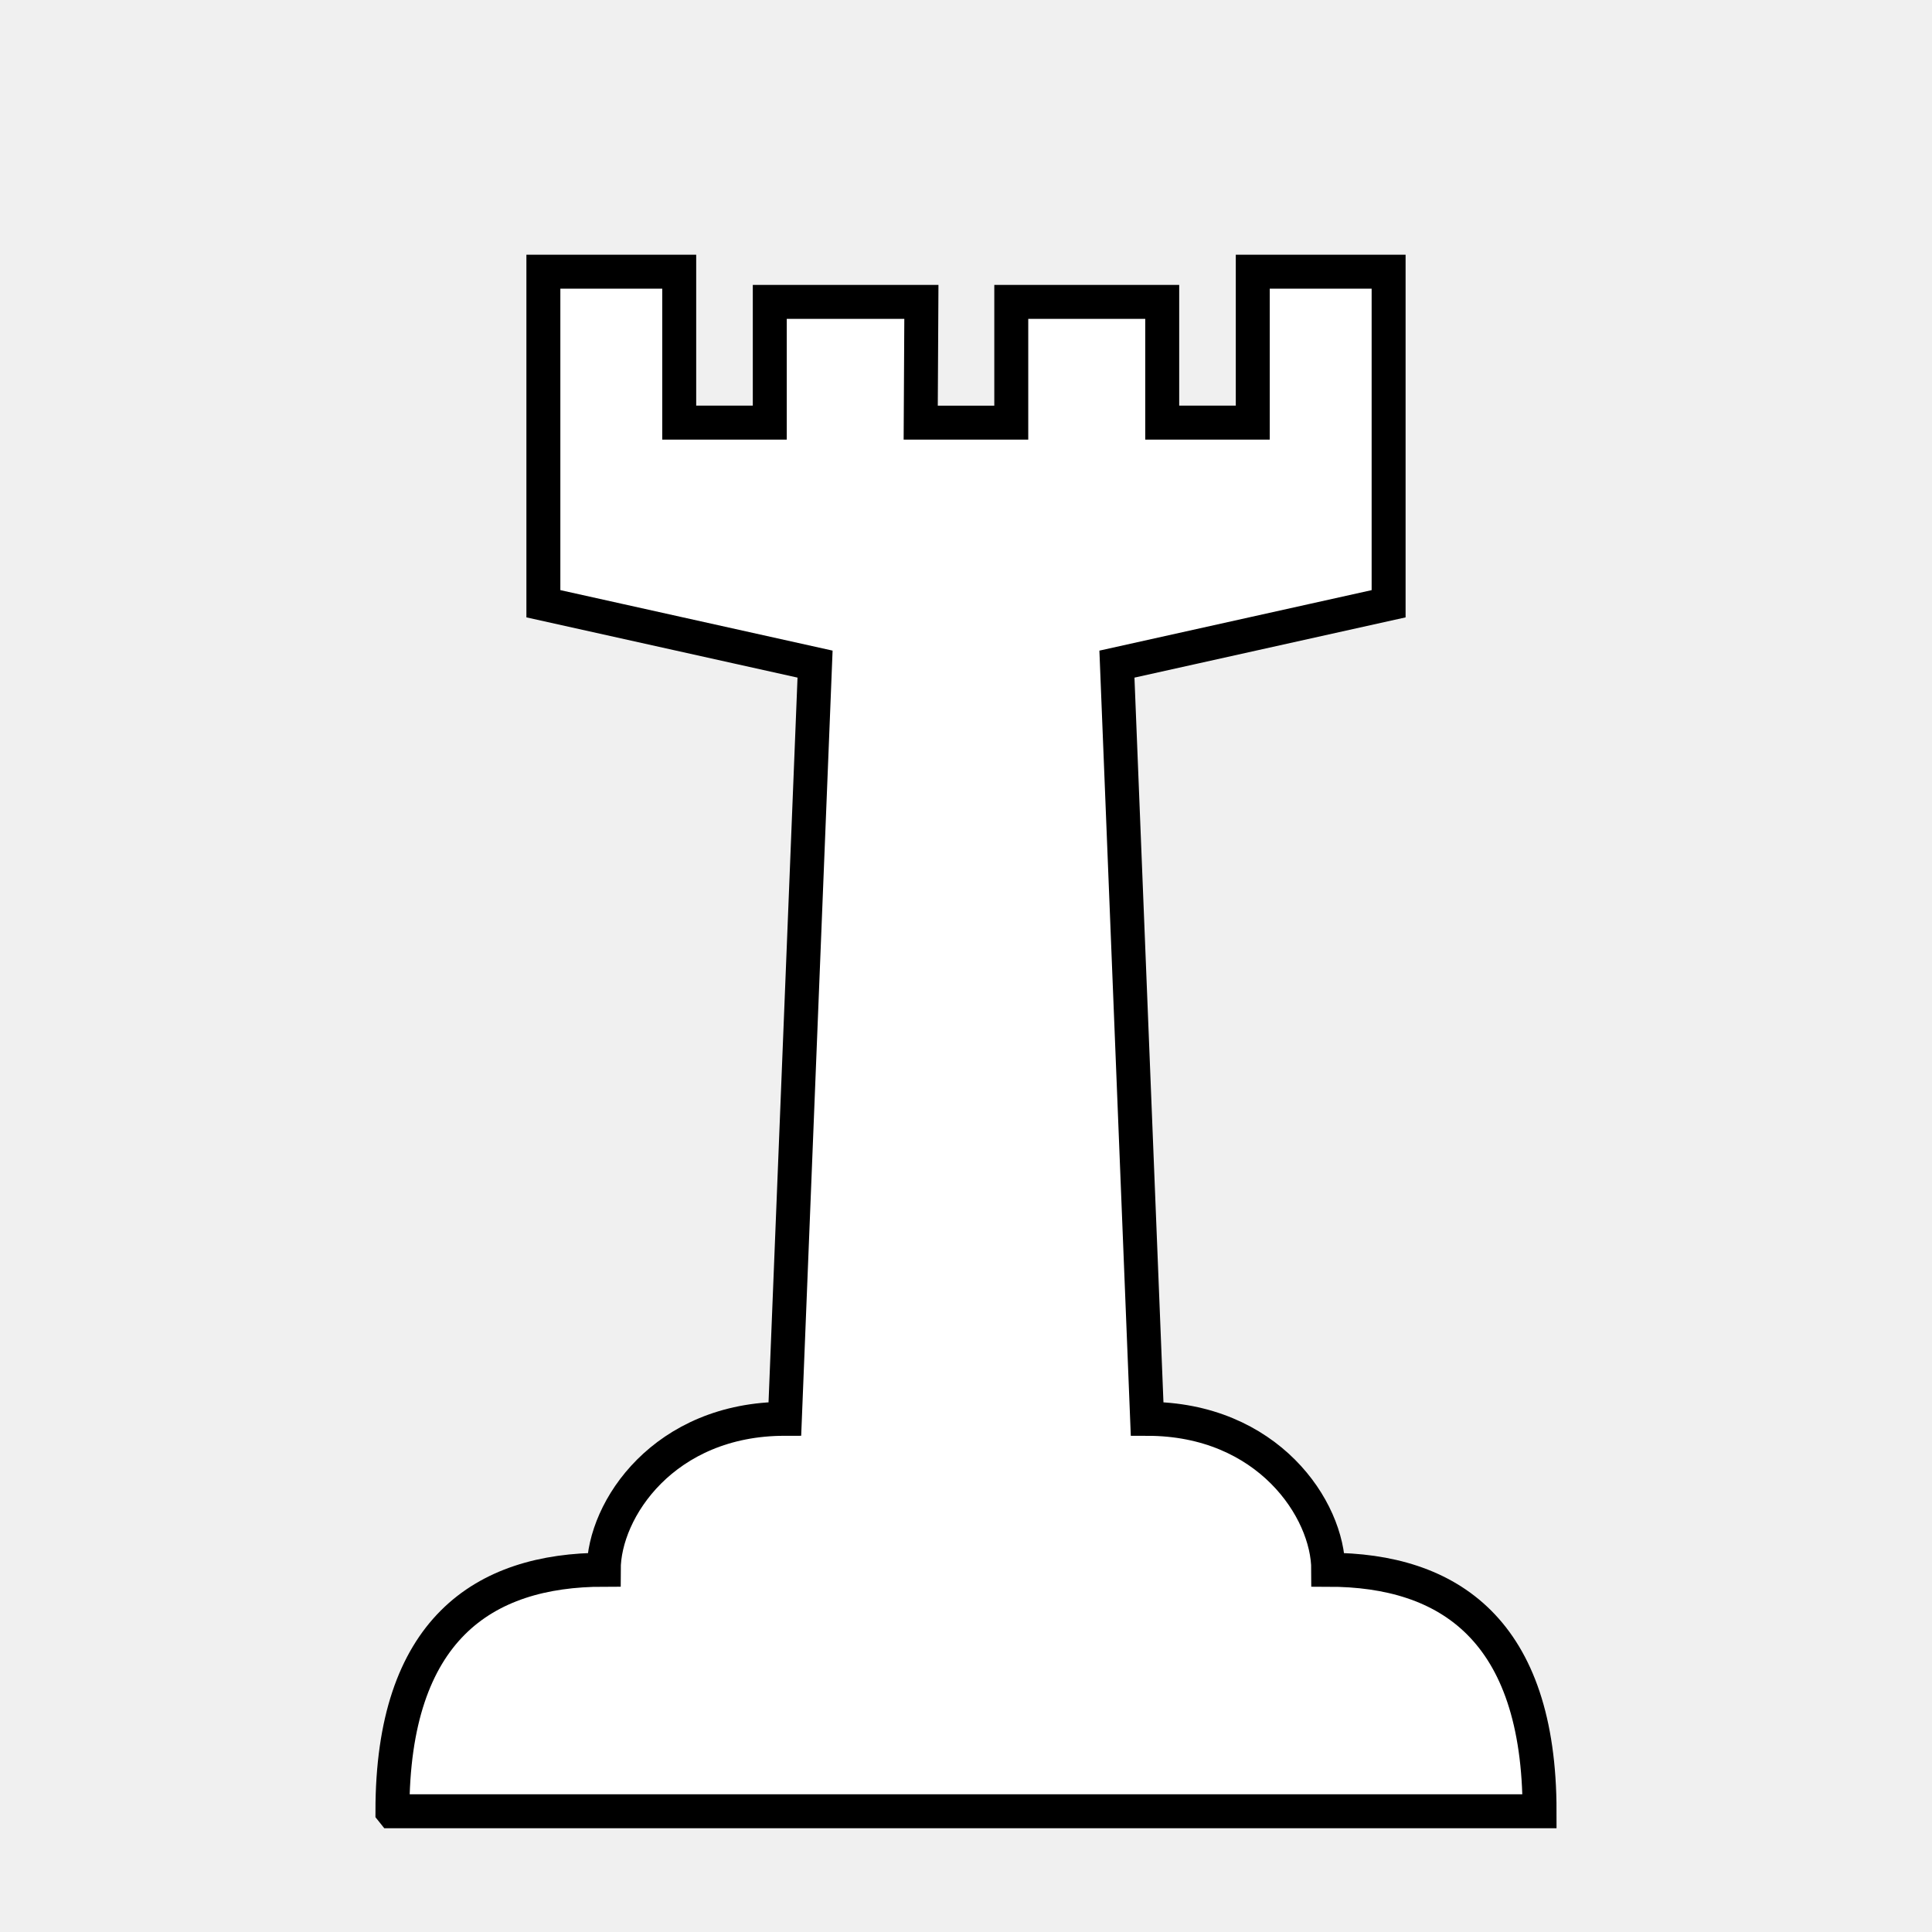
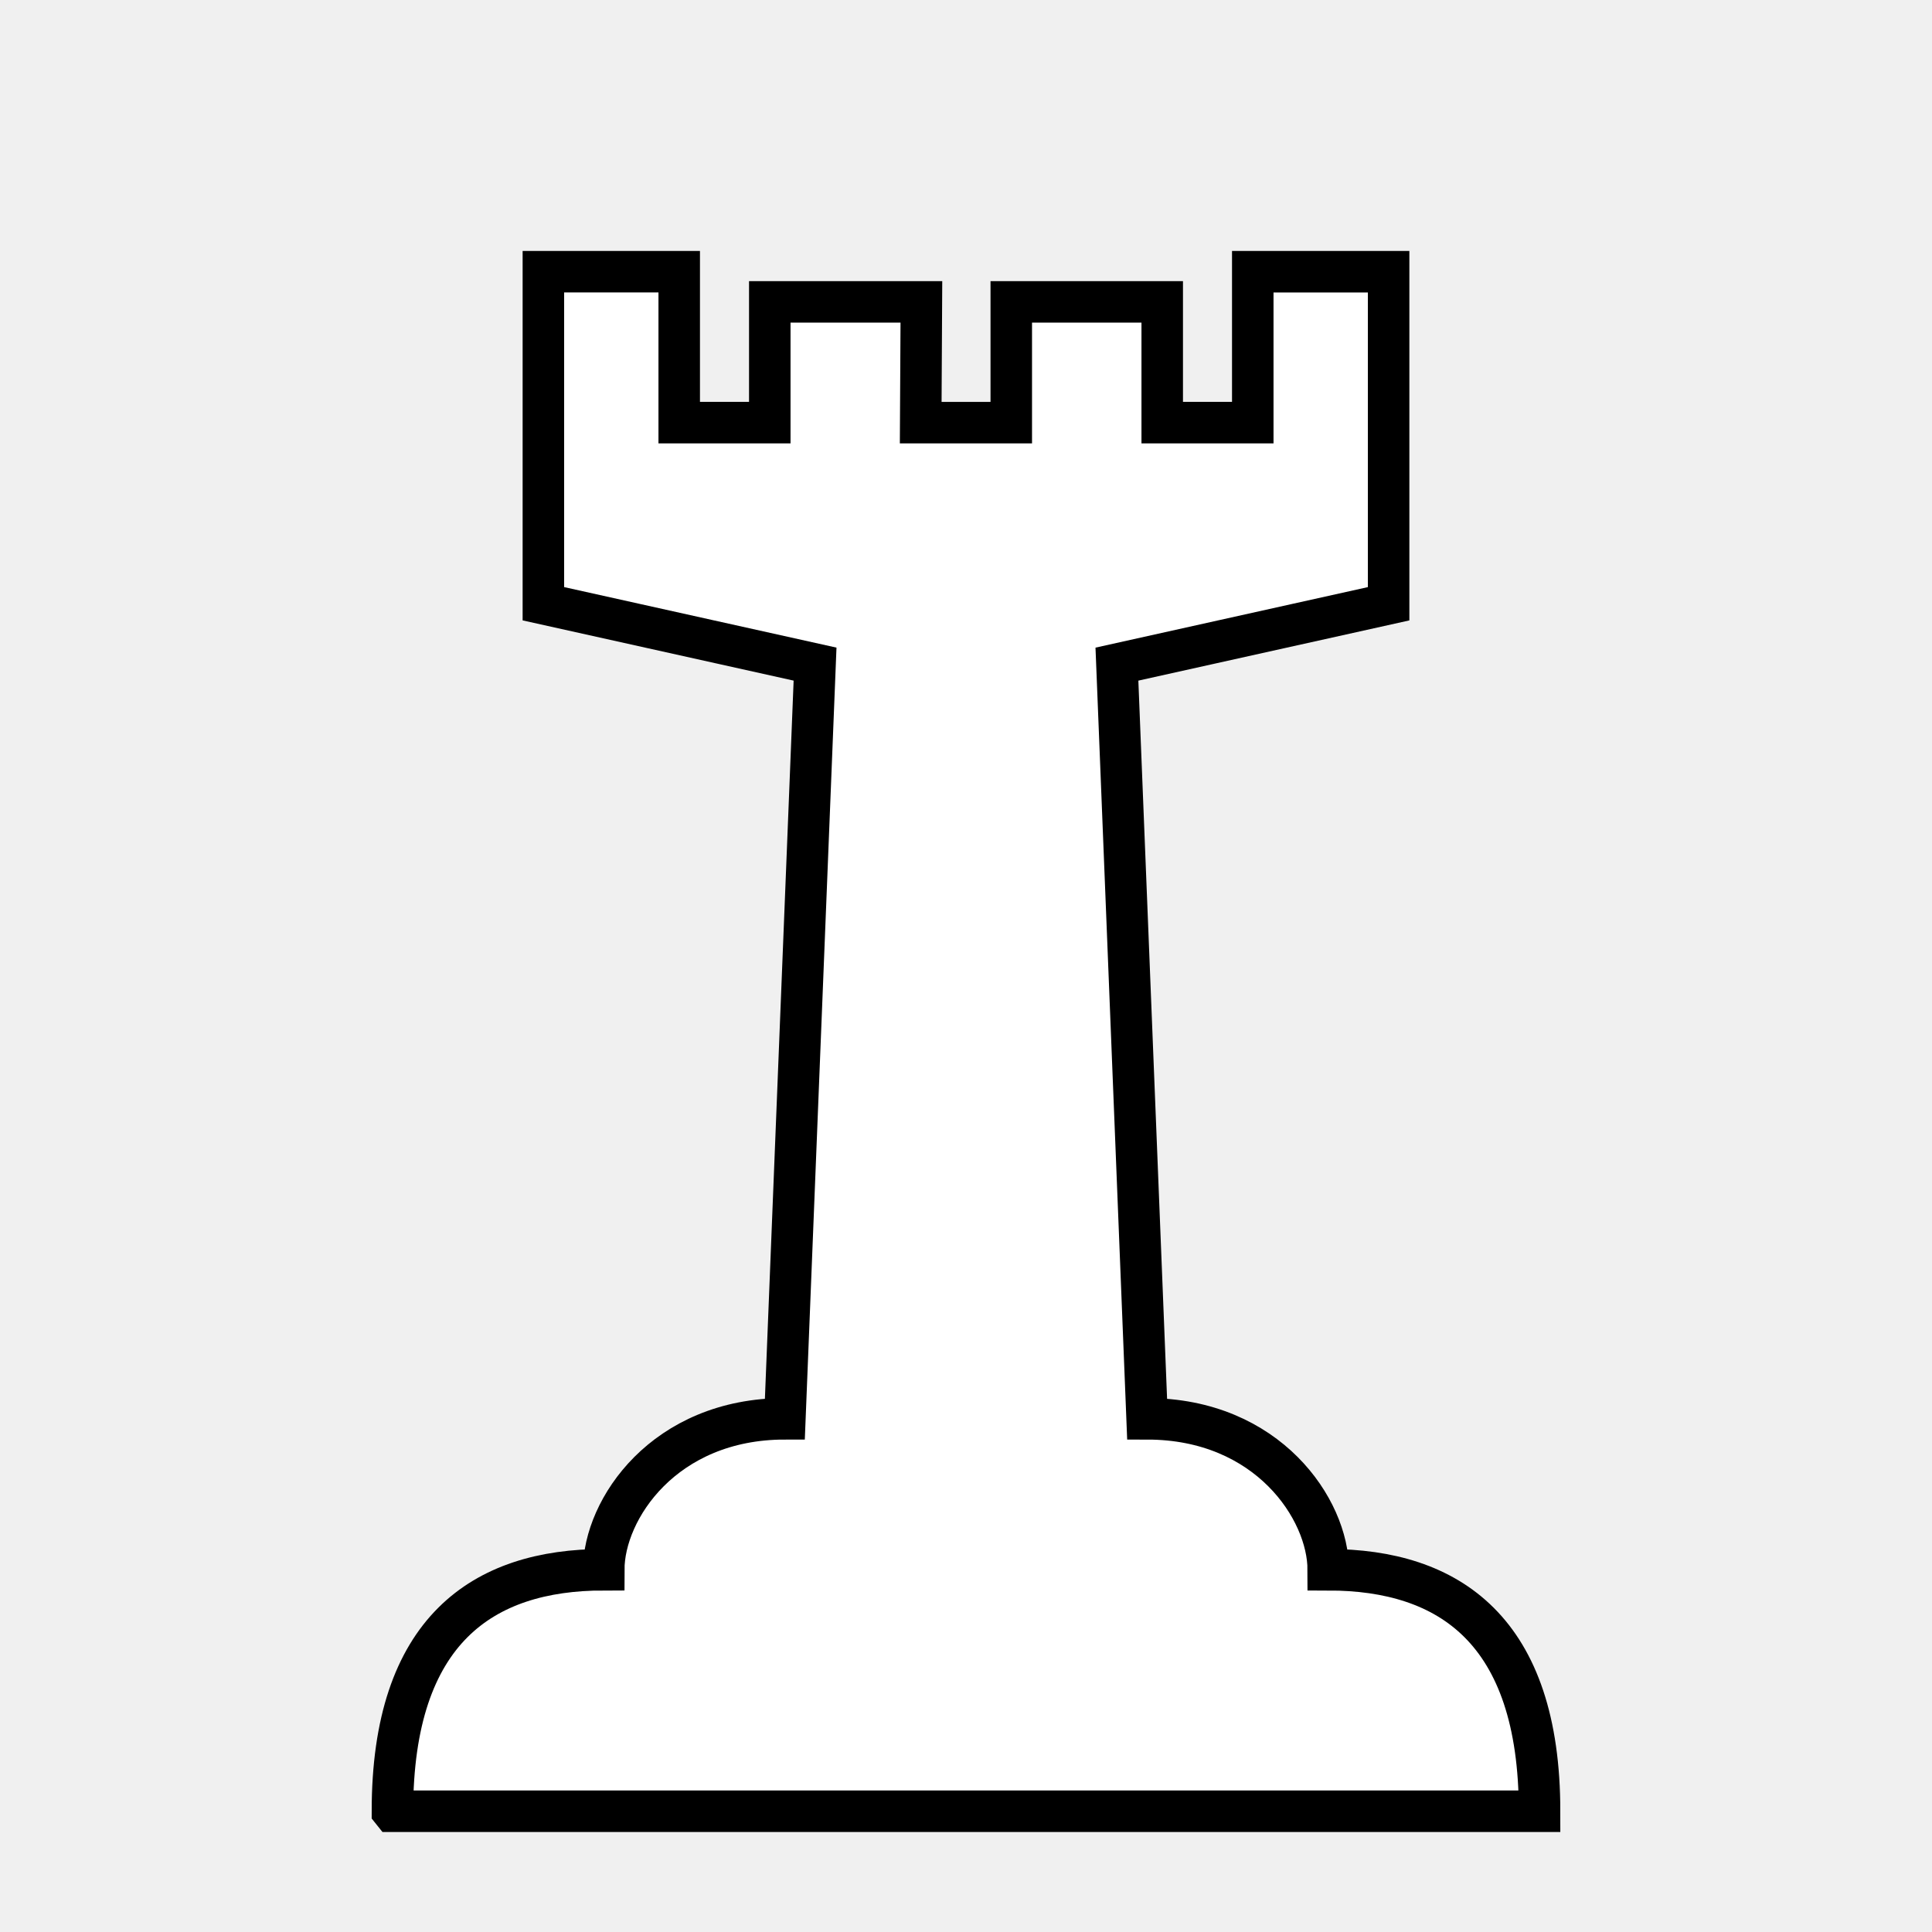
<svg xmlns="http://www.w3.org/2000/svg" width="512" height="512" viewBox="0 0 135.467 135.467" version="1.1" id="svg8">
  <defs id="defs2" />
  <g id="layer1">
-     <path style="fill:#ffffff;stroke:#000000;stroke-width:2.381;stroke-linecap:butt;stroke-linejoin:miter;stroke-miterlimit:6.3;stroke-dasharray:none;stroke-opacity:1;fill-opacity:1" d="m 27.517,127 h 80.433 c 0,-12.7 -6.35,-16.933 -14.817,-16.933 0,-4.233 -4.233,-10.583 -12.7,-10.583 l -2.117,-52.917 19.05,-4.233 v -23.283 l -9.525,0 V 29.633 H 81.492 V 21.167 H 70.908 v 8.467 h -6.35 l 0.047,-8.467 H 53.975 V 29.633 H 47.625 V 19.05 l -9.525,0 v 23.283 l 19.05,4.233 -2.117,52.917 c -8.467,0 -12.7,6.35 -12.7,10.583 -8.467,0 -14.817,4.233 -14.817,16.933 z" id="path38" />
+     <path style="fill:#ffffff;stroke:#000000;stroke-width:2.91;stroke-linecap:butt;stroke-linejoin:miter;stroke-miterlimit:6.3;stroke-dasharray:none;stroke-opacity:1;fill-opacity:1" d="m 27.517,127 h 80.433 c 0,-12.7 -6.35,-16.933 -14.817,-16.933 0,-4.233 -4.233,-10.583 -12.7,-10.583 l -2.117,-52.917 19.05,-4.233 v -23.283 l -9.525,0 V 29.633 H 81.492 V 21.167 H 70.908 v 8.467 h -6.35 l 0.047,-8.467 H 53.975 V 29.633 H 47.625 V 19.05 l -9.525,0 v 23.283 l 19.05,4.233 -2.117,52.917 c -8.467,0 -12.7,6.35 -12.7,10.583 -8.467,0 -14.817,4.233 -14.817,16.933 z" id="path38" />
  </g>
</svg>
